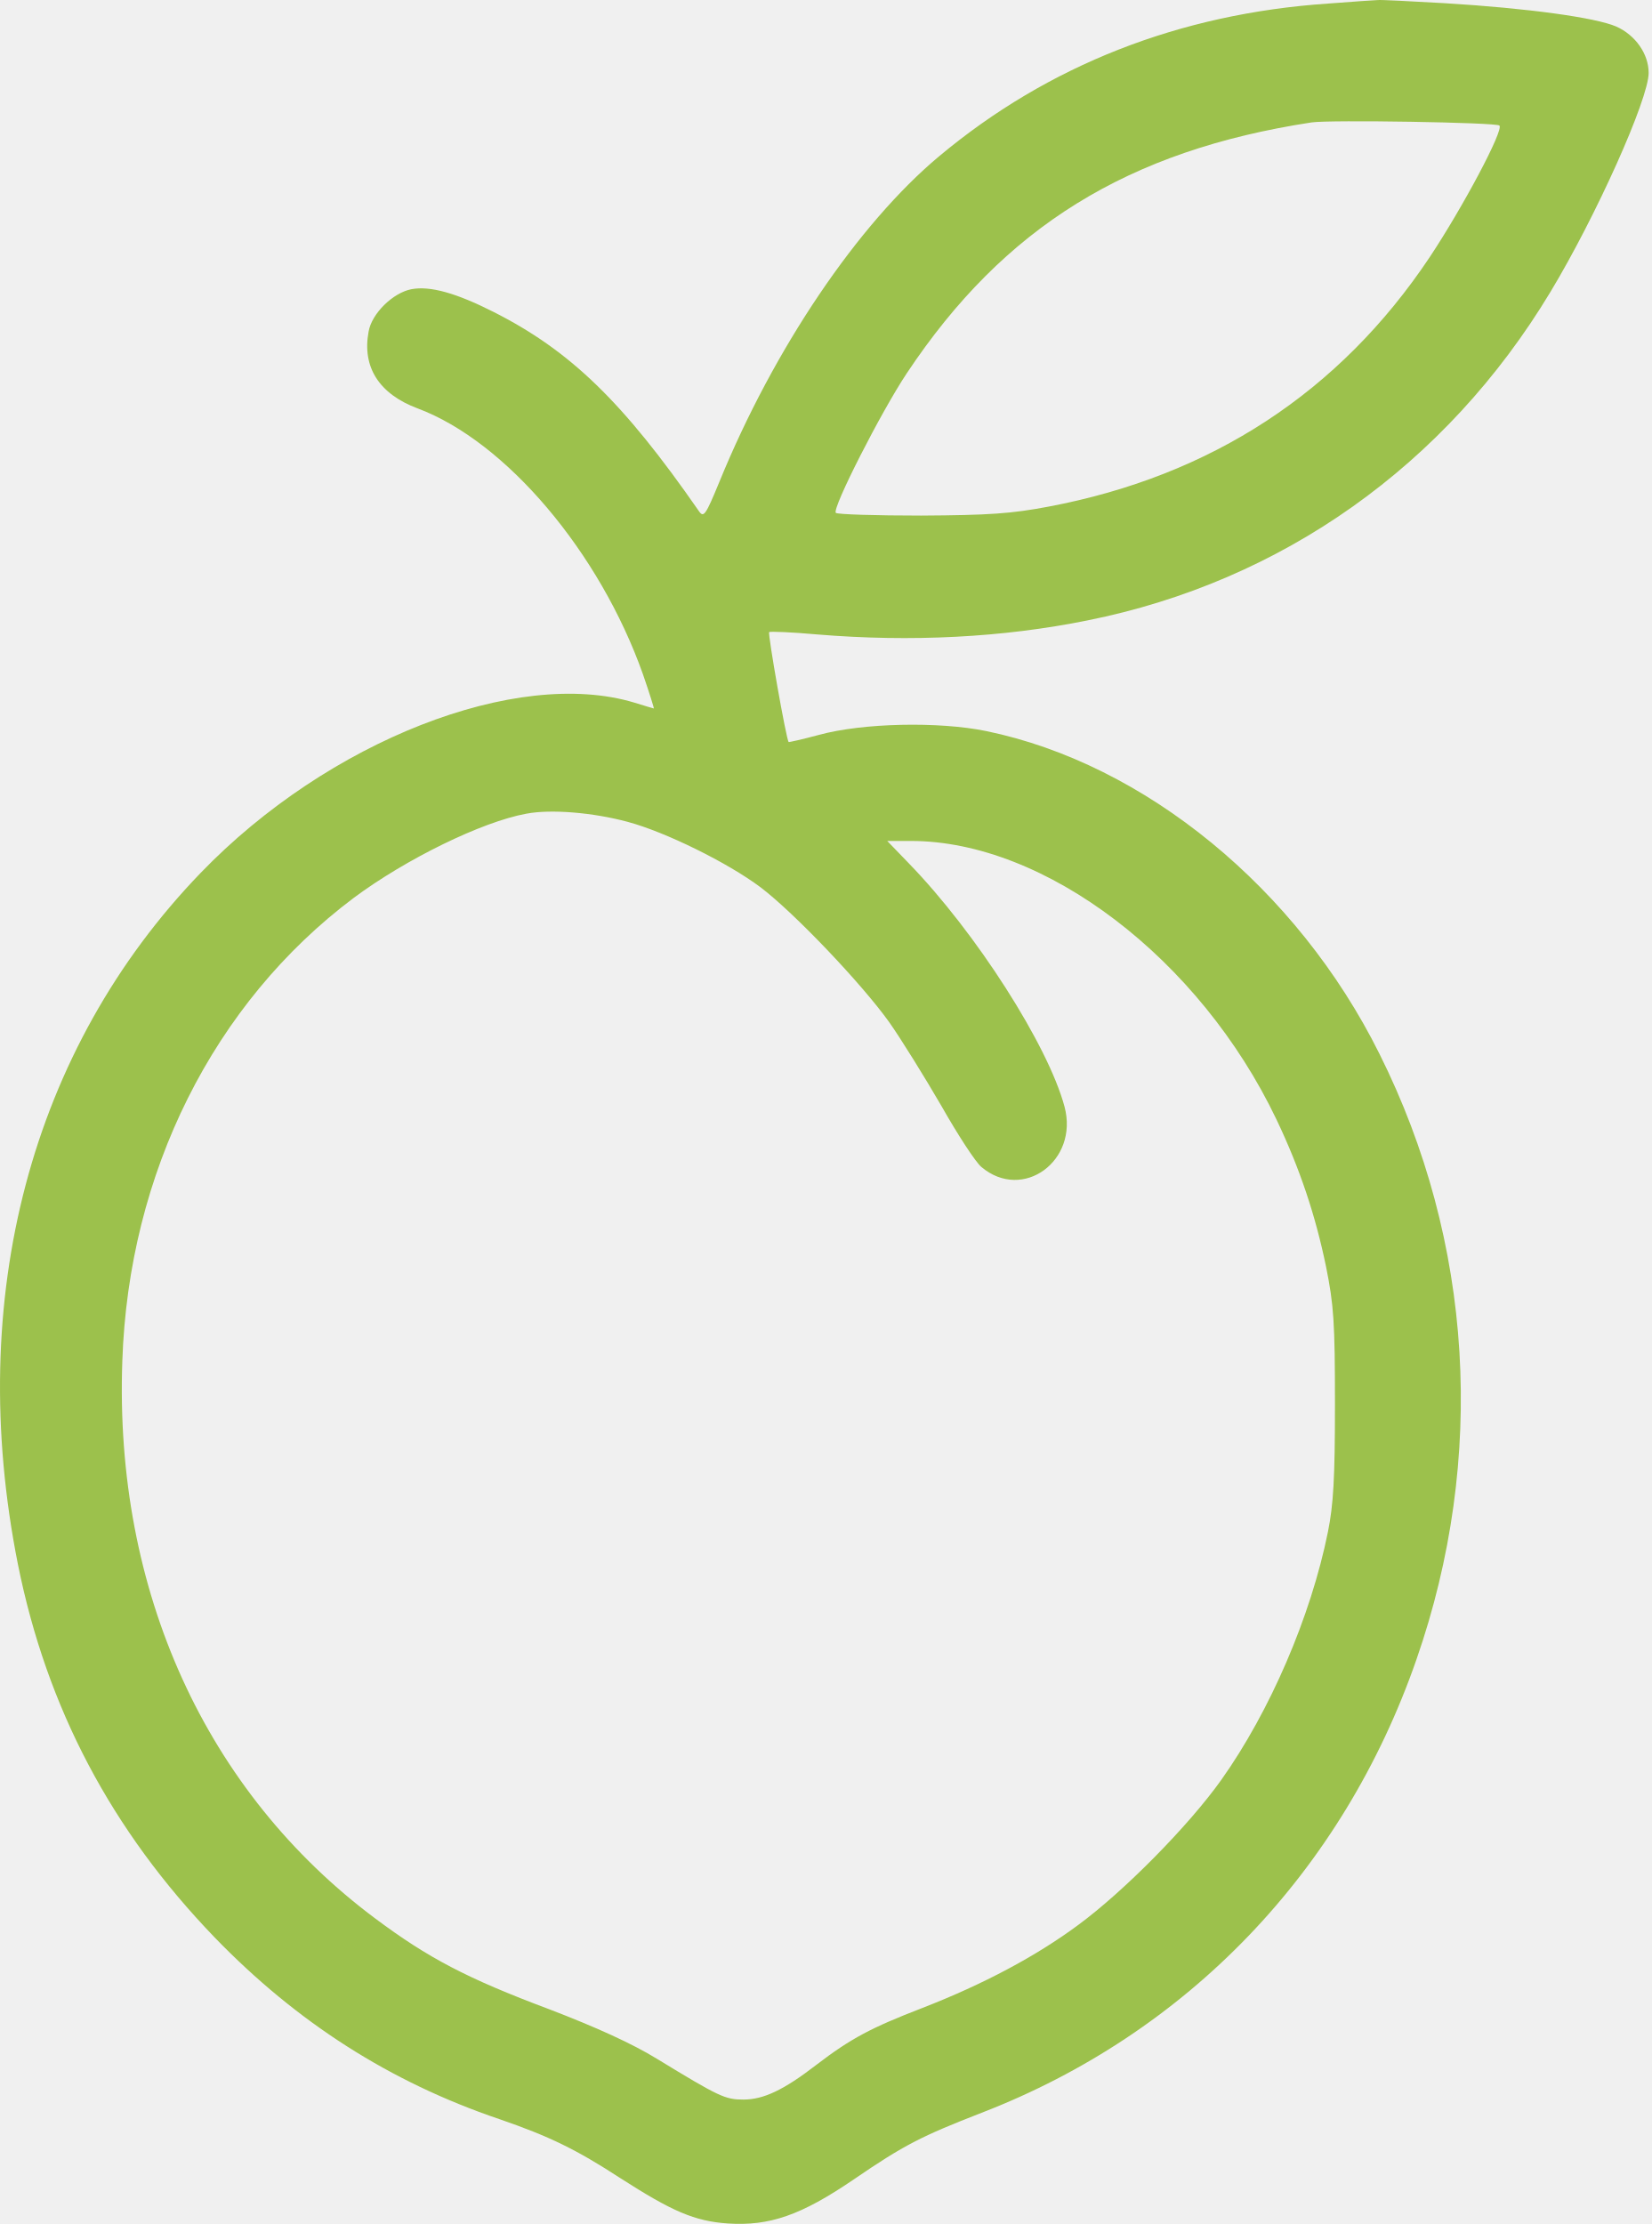
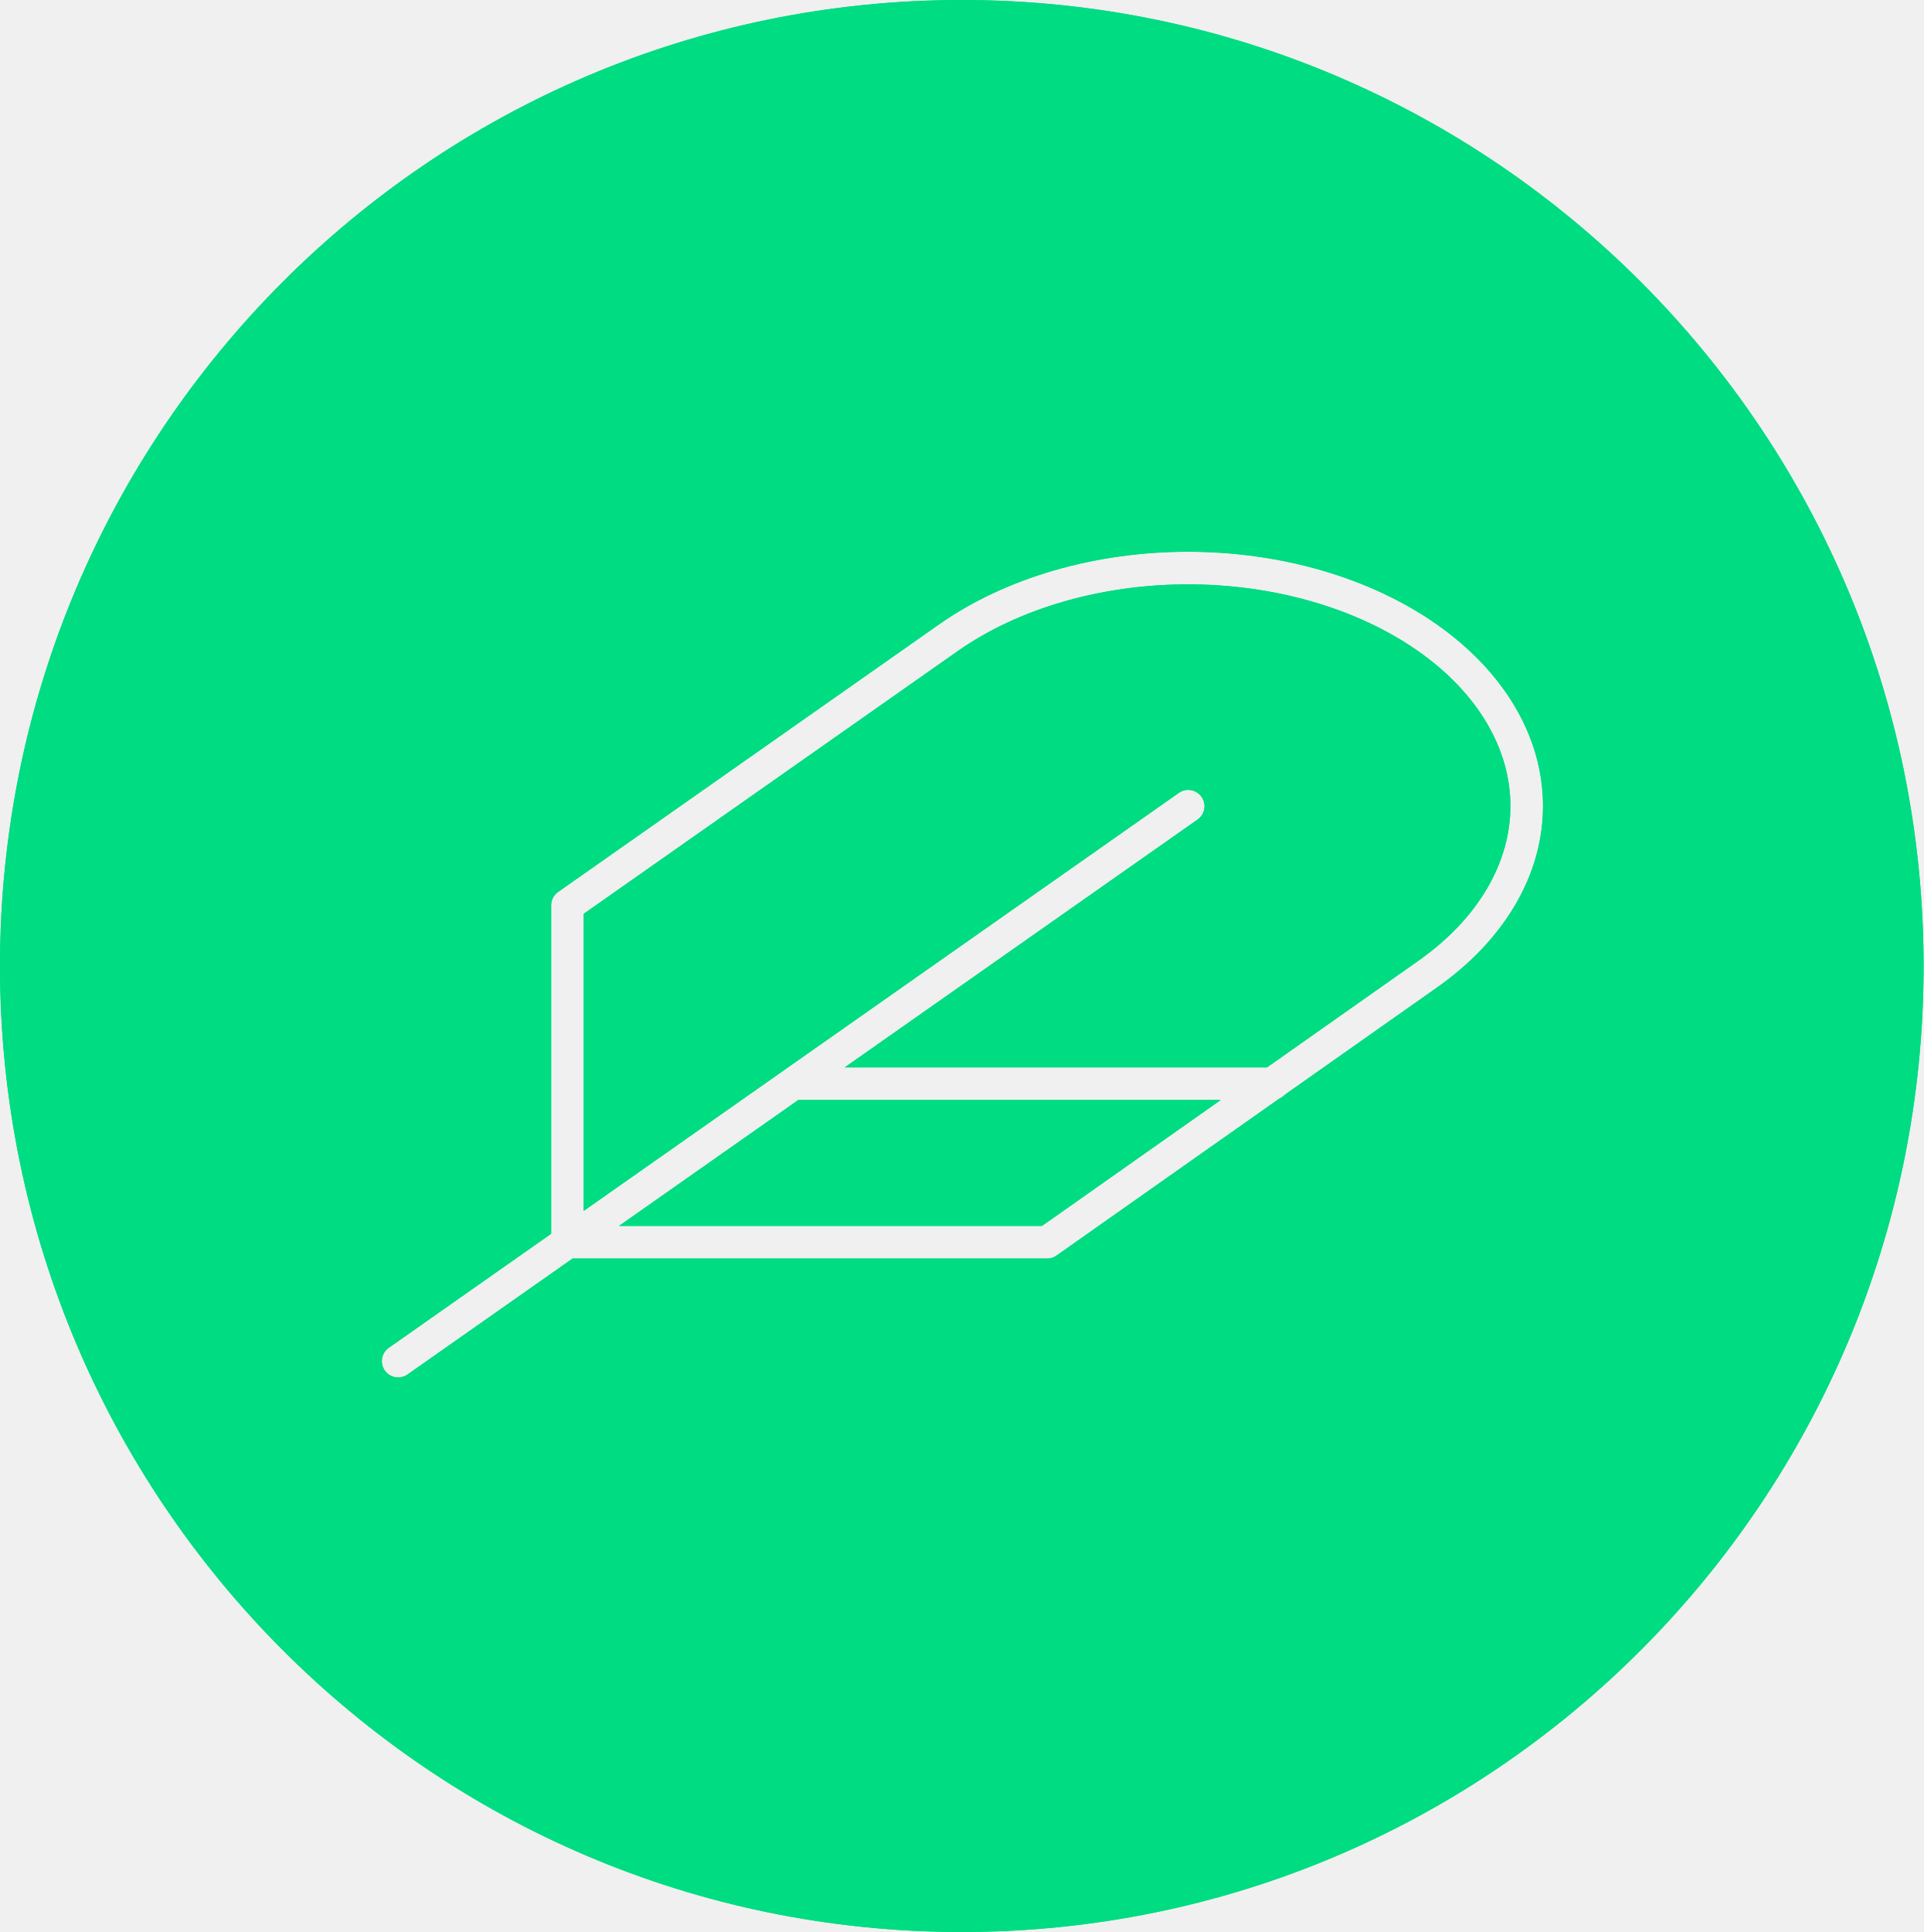
- <svg xmlns="http://www.w3.org/2000/svg" width="565" height="761" viewBox="0 0 565 761" fill="none">
-   <path d="M454.388 1.221C403.588 4.687 358.655 22.287 321.322 53.487C293.588 76.687 264.788 119.221 246.122 164.954C241.455 176.287 240.788 177.221 239.188 174.954C213.188 137.487 195.188 120.021 168.788 106.687C156.122 100.287 147.188 97.754 140.788 98.954C134.522 100.154 127.188 107.221 126.122 113.487C123.855 125.621 129.722 134.821 142.922 139.754C173.188 151.087 205.188 188.954 219.988 230.687C222.255 237.221 223.855 242.421 223.722 242.421C223.588 242.421 220.522 241.487 217.055 240.421C176.788 228.287 112.255 253.487 68.655 298.687C10.522 358.954 -12.012 444.154 6.122 535.221C15.988 584.421 38.122 626.287 73.455 662.954C101.588 692.021 133.455 712.421 170.788 725.087C187.855 730.954 197.188 735.487 212.122 745.221C229.988 756.687 237.588 760.021 249.055 760.821C263.322 761.754 274.122 758.021 292.122 745.754C309.455 733.887 315.322 730.954 335.855 722.954C406.255 695.754 459.455 640.421 484.655 567.887C508.655 498.954 504.122 424.821 471.988 360.554C443.855 304.021 391.722 261.354 337.455 250.154C321.188 246.821 295.188 247.354 280.122 251.487C274.655 252.954 269.988 254.021 269.855 253.887C269.055 253.221 262.655 216.821 263.188 216.287C263.455 216.021 270.788 216.287 279.588 217.087C311.722 219.754 343.188 218.154 372.122 212.287C438.655 198.954 494.788 159.221 530.522 99.887C546.122 74.021 564.122 33.887 564.122 24.954C564.122 18.421 559.588 12.021 553.055 9.087C545.988 6.021 522.922 2.821 494.255 1.087C482.522 0.421 472.255 -0.113 471.455 0.021C470.788 0.021 463.055 0.554 454.388 1.221ZM513.055 42.954C514.655 44.421 500.522 70.954 489.188 88.021C458.388 134.154 414.522 162.821 358.788 173.354C346.122 175.754 338.522 176.287 315.188 176.421C299.722 176.421 286.522 176.021 285.988 175.487C284.655 174.021 301.322 141.221 310.255 127.754C343.588 77.621 385.988 51.487 448.788 41.887C455.055 40.954 511.988 41.887 513.055 42.954ZM214.788 281.221C227.722 284.687 249.055 295.221 260.255 303.621C271.855 312.421 294.922 336.687 304.255 349.754C308.388 355.621 316.388 368.554 322.122 378.421C327.722 388.287 333.855 397.754 335.855 399.354C349.988 411.221 369.188 397.221 364.255 378.687C358.655 357.754 333.988 319.087 310.922 295.354L303.588 287.754H311.722C357.588 287.754 410.522 328.021 436.788 383.087C444.788 399.887 450.122 415.887 453.722 433.354C456.388 446.554 456.788 452.421 456.788 480.421C456.788 506.021 456.255 514.821 454.388 524.154C448.522 553.221 434.522 585.621 417.855 609.087C406.655 624.821 384.522 647.221 368.922 658.687C354.522 669.354 336.522 678.954 315.588 687.087C297.988 693.887 291.188 697.487 279.322 706.554C268.255 715.087 261.322 718.421 254.388 718.421C248.122 718.421 246.122 717.487 224.922 704.554C216.255 699.221 203.855 693.621 187.855 687.487C159.722 676.954 146.388 669.887 128.522 656.554C70.388 613.221 39.055 544.287 41.855 465.754C43.988 401.354 73.055 343.221 121.055 307.221C138.788 294.021 164.788 281.221 180.122 278.421C188.522 276.821 202.922 278.021 214.788 281.221Z" fill="#9CC14C" />
+ <svg xmlns="http://www.w3.org/2000/svg" width="236" height="237" viewBox="0 0 236 237" fill="none">
+   <mask id="path-1-inside-1_4_100" fill="white">
+     <path fill-rule="evenodd" clip-rule="evenodd" d="M118 237C183.17 237 236 183.946 236 118.5C236 53.054 183.17 0 118 0C52.83 0 0 53.054 0 118.5C0 183.946 52.83 237 118 237ZM145.744 67.684C134.376 67.684 123.386 70.851 115.204 76.597L68.469 109.419C67.936 109.793 67.618 110.404 67.618 111.055V151.347L47.698 165.336C46.794 165.971 46.576 167.219 47.211 168.123C47.845 169.027 49.093 169.245 49.997 168.61L70.25 154.386H128.469C128.882 154.386 129.284 154.258 129.621 154.021L156.933 134.783C157.205 134.67 157.446 134.498 157.642 134.284L176.284 121.153C184.474 115.401 189.309 107.421 189.309 98.875C189.309 90.329 184.474 82.349 176.284 76.597C168.102 70.851 157.112 67.684 145.744 67.684ZM155.448 130.936L173.983 117.881L173.985 117.879C181.386 112.682 185.309 105.813 185.309 98.875C185.309 91.938 181.386 85.068 173.985 79.871C166.578 74.669 156.423 71.684 145.744 71.684C135.065 71.684 124.91 74.669 117.502 79.871L71.618 112.095V148.537L96.145 131.313C96.158 131.303 96.171 131.294 96.185 131.284L144.629 97.263C145.533 96.628 146.78 96.846 147.415 97.75C148.05 98.654 147.832 99.901 146.928 100.536L103.641 130.936H155.448ZM97.945 134.936L75.946 150.386H127.836L149.77 134.936H97.945Z" />
+   </mask>
+   <path fill-rule="evenodd" clip-rule="evenodd" d="M118 237C183.17 237 236 183.946 236 118.5C236 53.054 183.17 0 118 0C52.83 0 0 53.054 0 118.5C0 183.946 52.83 237 118 237ZM145.744 67.684C134.376 67.684 123.386 70.851 115.204 76.597L68.469 109.419C67.936 109.793 67.618 110.404 67.618 111.055V151.347L47.698 165.336C46.794 165.971 46.576 167.219 47.211 168.123C47.845 169.027 49.093 169.245 49.997 168.61L70.25 154.386H128.469C128.882 154.386 129.284 154.258 129.621 154.021L156.933 134.783C157.205 134.67 157.446 134.498 157.642 134.284L176.284 121.153C184.474 115.401 189.309 107.421 189.309 98.875C189.309 90.329 184.474 82.349 176.284 76.597C168.102 70.851 157.112 67.684 145.744 67.684ZM155.448 130.936L173.983 117.881L173.985 117.879C181.386 112.682 185.309 105.813 185.309 98.875C185.309 91.938 181.386 85.068 173.985 79.871C166.578 74.669 156.423 71.684 145.744 71.684C135.065 71.684 124.91 74.669 117.502 79.871L71.618 112.095V148.537L96.145 131.313C96.158 131.303 96.171 131.294 96.185 131.284L144.629 97.263C145.533 96.628 146.78 96.846 147.415 97.75C148.05 98.654 147.832 99.901 146.928 100.536L103.641 130.936H155.448ZM97.945 134.936L75.946 150.386H127.836L149.77 134.936H97.945Z" fill="#00DC82" />
+   <path d="M115.204 76.597L116.353 78.234L116.353 78.234L115.204 76.597ZM68.469 109.419L69.618 111.055L69.618 111.055L68.469 109.419ZM67.618 151.347L68.768 152.983L69.618 152.386V151.347H67.618ZM47.698 165.336L46.548 163.7L46.548 163.7L47.698 165.336ZM47.211 168.123L45.574 169.272L45.574 169.272L47.211 168.123ZM49.997 168.61L51.146 170.247L51.146 170.247L49.997 168.61ZM70.25 154.386V152.386H69.618L69.101 152.749L70.25 154.386ZM129.621 154.021L128.469 152.386L128.469 152.386L129.621 154.021ZM156.933 134.783L156.164 132.937L155.961 133.021L155.782 133.148L156.933 134.783ZM157.642 134.284L156.49 132.649L156.312 132.775L156.164 132.936L157.642 134.284ZM176.284 121.153L175.135 119.516L175.133 119.518L176.284 121.153ZM176.284 76.597L175.135 78.234L175.135 78.234L176.284 76.597ZM173.983 117.881L172.836 116.242L172.831 116.246L173.983 117.881ZM155.448 130.936V132.936H156.082L156.6 132.571L155.448 130.936ZM173.985 117.879L175.132 119.518L175.135 119.516L173.985 117.879ZM173.985 79.871L172.836 81.507L172.836 81.507L173.985 79.871ZM117.502 79.871L116.353 78.234L116.353 78.234L117.502 79.871ZM71.618 112.095L70.469 110.458L69.618 111.055V112.095H71.618ZM71.618 148.537H69.618V152.386L72.768 150.174L71.618 148.537ZM96.145 131.313L97.294 132.95L97.304 132.942L97.314 132.935L96.145 131.313ZM96.185 131.284L97.314 132.935L97.325 132.928L97.335 132.921L96.185 131.284ZM144.629 97.263L143.48 95.626L143.48 95.626L144.629 97.263ZM147.415 97.75L149.052 96.6L149.052 96.6L147.415 97.75ZM146.928 100.536L148.077 102.173L148.077 102.173L146.928 100.536ZM103.641 130.936L102.491 129.3L97.313 132.936H103.641V130.936ZM75.946 150.386L74.797 148.749L69.618 152.386H75.946V150.386ZM97.945 134.936V132.936H97.313L96.796 133.3L97.945 134.936ZM127.836 150.386V152.386H128.469L128.987 152.021L127.836 150.386ZM149.77 134.936L150.921 136.571L156.082 132.936H149.77V134.936ZM234 118.5C234 182.849 182.057 235 118 235V239C184.282 239 238 185.042 238 118.5H234ZM118 2C182.057 2 234 54.151 234 118.5H238C238 51.958 184.282 -2 118 -2V2ZM2 118.5C2 54.151 53.943 2 118 2V-2C51.718 -2 -2 51.958 -2 118.5H2ZM118 235C53.943 235 2 182.849 2 118.5H-2C-2 185.042 51.718 239 118 239V235ZM116.353 78.234C124.148 72.76 134.72 69.684 145.744 69.684V65.684C134.031 65.684 122.624 68.942 114.054 74.961L116.353 78.234ZM69.618 111.055L116.353 78.234L114.054 74.961L67.319 107.782L69.618 111.055ZM69.618 111.055L69.618 111.055L67.319 107.782C66.253 108.531 65.618 109.752 65.618 111.055H69.618ZM69.618 151.347V111.055H65.618V151.347H69.618ZM48.847 166.973L68.768 152.983L66.469 149.71L46.548 163.7L48.847 166.973ZM48.847 166.973L48.847 166.973L46.548 163.7C44.741 164.969 44.304 167.464 45.574 169.272L48.847 166.973ZM48.847 166.973L48.847 166.973L45.574 169.272C46.844 171.08 49.338 171.516 51.146 170.247L48.847 166.973ZM69.101 152.749L48.847 166.973L51.146 170.247L71.4 156.023L69.101 152.749ZM128.469 152.386H70.25V156.386H128.469V152.386ZM128.469 152.386L128.469 152.386V156.386C129.294 156.386 130.099 156.131 130.773 155.656L128.469 152.386ZM155.782 133.148L128.469 152.386L130.773 155.656L158.085 136.418L155.782 133.148ZM156.164 132.936C156.163 132.938 156.162 132.938 156.164 132.937L157.703 136.629C158.248 136.401 158.73 136.059 159.119 135.632L156.164 132.936ZM175.133 119.518L156.49 132.649L158.793 135.919L177.436 122.788L175.133 119.518ZM187.309 98.875C187.309 106.616 182.931 114.041 175.135 119.516L177.434 122.789C186.017 116.761 191.309 108.226 191.309 98.875H187.309ZM175.135 78.234C182.931 83.709 187.309 91.134 187.309 98.875H191.309C191.309 89.524 186.017 80.989 177.434 74.961L175.135 78.234ZM145.744 69.684C156.768 69.684 167.34 72.76 175.135 78.234L177.434 74.961C168.864 68.942 157.457 65.684 145.744 65.684V69.684ZM172.831 116.246L154.297 129.301L156.6 132.571L175.135 119.516L172.831 116.246ZM172.838 116.241L172.836 116.242L175.13 119.519L175.132 119.518L172.838 116.241ZM183.309 98.875C183.309 105.009 179.841 111.323 172.836 116.243L175.135 119.516C182.931 114.041 187.309 106.616 187.309 98.875H183.309ZM172.836 81.507C179.841 86.427 183.309 92.741 183.309 98.875H187.309C187.309 91.134 182.931 83.709 175.135 78.234L172.836 81.507ZM145.744 73.684C156.078 73.684 165.816 76.577 172.836 81.507L175.135 78.234C167.34 72.76 156.768 69.684 145.744 69.684V73.684ZM118.652 81.507C125.672 76.577 135.409 73.684 145.744 73.684V69.684C134.72 69.684 124.148 72.76 116.353 78.234L118.652 81.507ZM72.768 113.731L118.652 81.507L116.353 78.234L70.469 110.458L72.768 113.731ZM73.618 148.537V112.095H69.618V148.537H73.618ZM94.995 129.676L70.469 146.901L72.768 150.174L97.294 132.95L94.995 129.676ZM97.314 132.935L97.314 132.935L95.056 129.634C95.03 129.652 95.003 129.671 94.975 129.69L97.314 132.935ZM143.48 95.626L95.036 129.648L97.335 132.921L145.779 98.899L143.48 95.626ZM149.052 96.6C147.782 94.793 145.287 94.356 143.48 95.626L145.779 98.899L145.779 98.899L149.052 96.6ZM148.077 102.173C149.885 100.903 150.322 98.408 149.052 96.6L145.779 98.899L145.779 98.899L148.077 102.173ZM104.79 132.573L148.077 102.173L145.779 98.899L102.491 129.3L104.79 132.573ZM103.641 132.936H155.448V128.936H103.641V132.936ZM77.096 152.023L99.094 136.573L96.796 133.3L74.797 148.749L77.096 152.023ZM127.836 148.386H75.946V152.386H127.836V148.386ZM148.618 133.301L126.684 148.751L128.987 152.021L150.921 136.571L148.618 133.301ZM149.77 132.936H97.945V136.936H149.77V132.936Z" fill="#00DC82" mask="url(#path-1-inside-1_4_100)" />
</svg>
